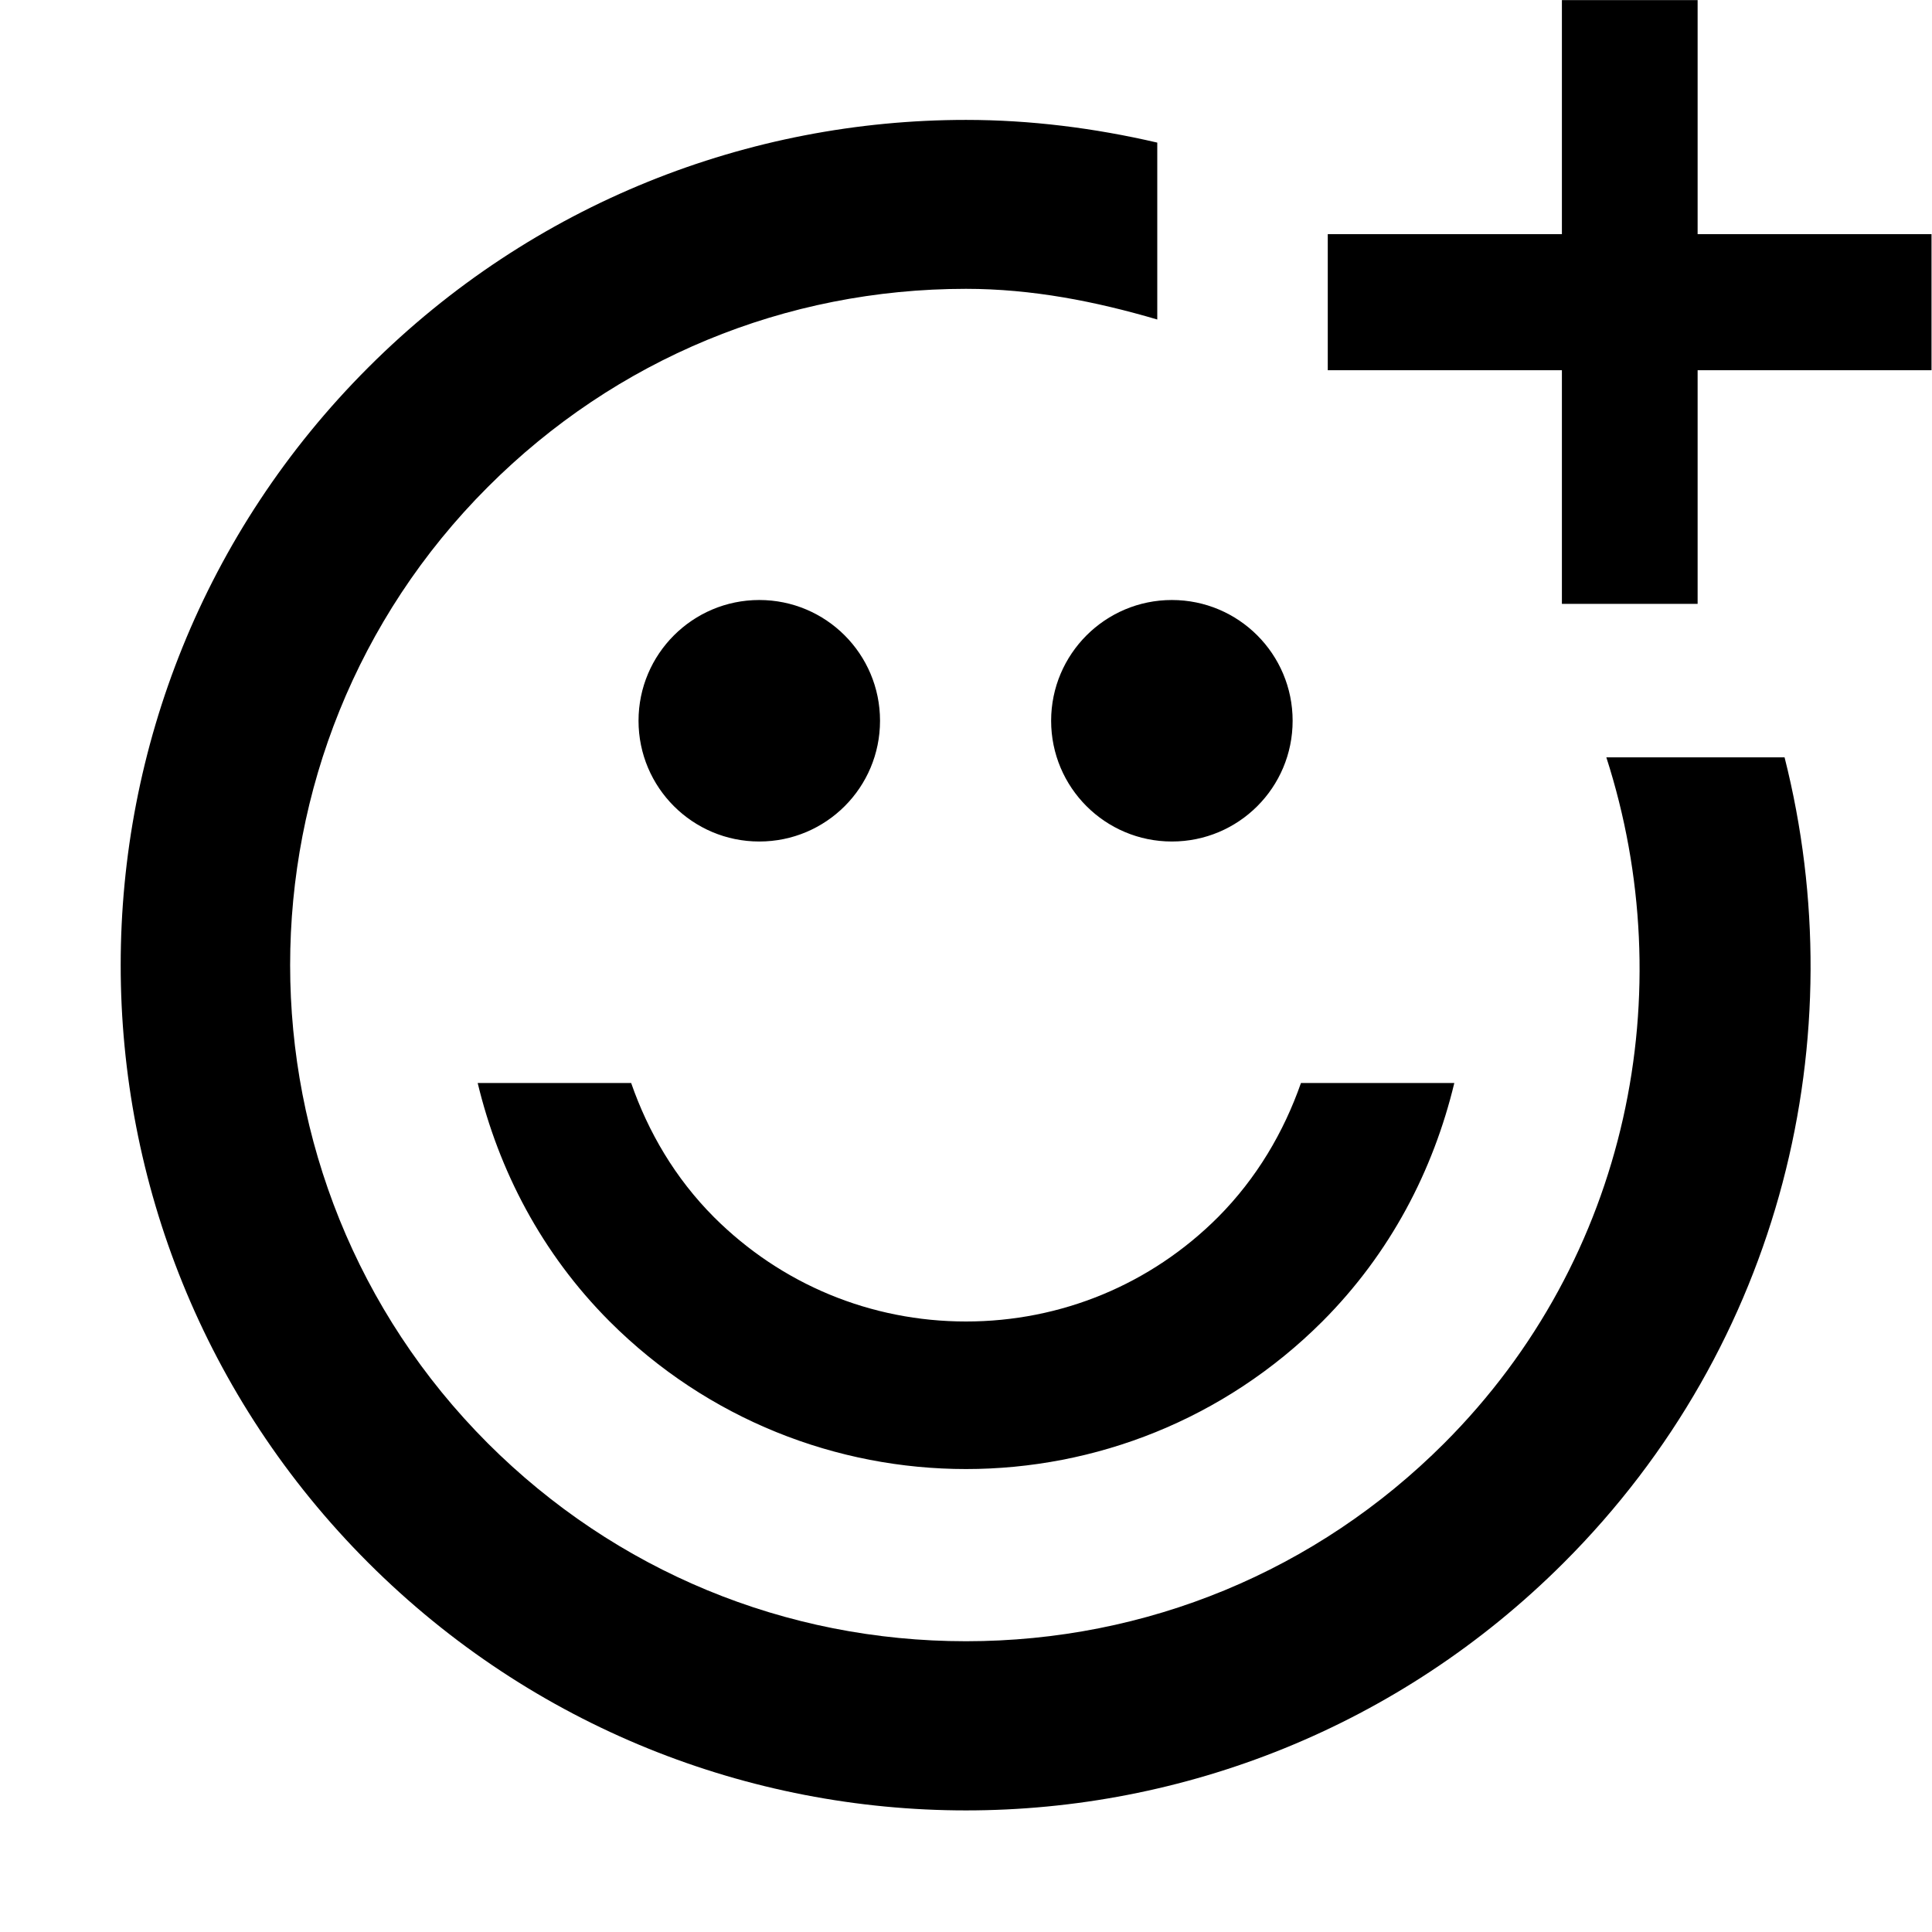
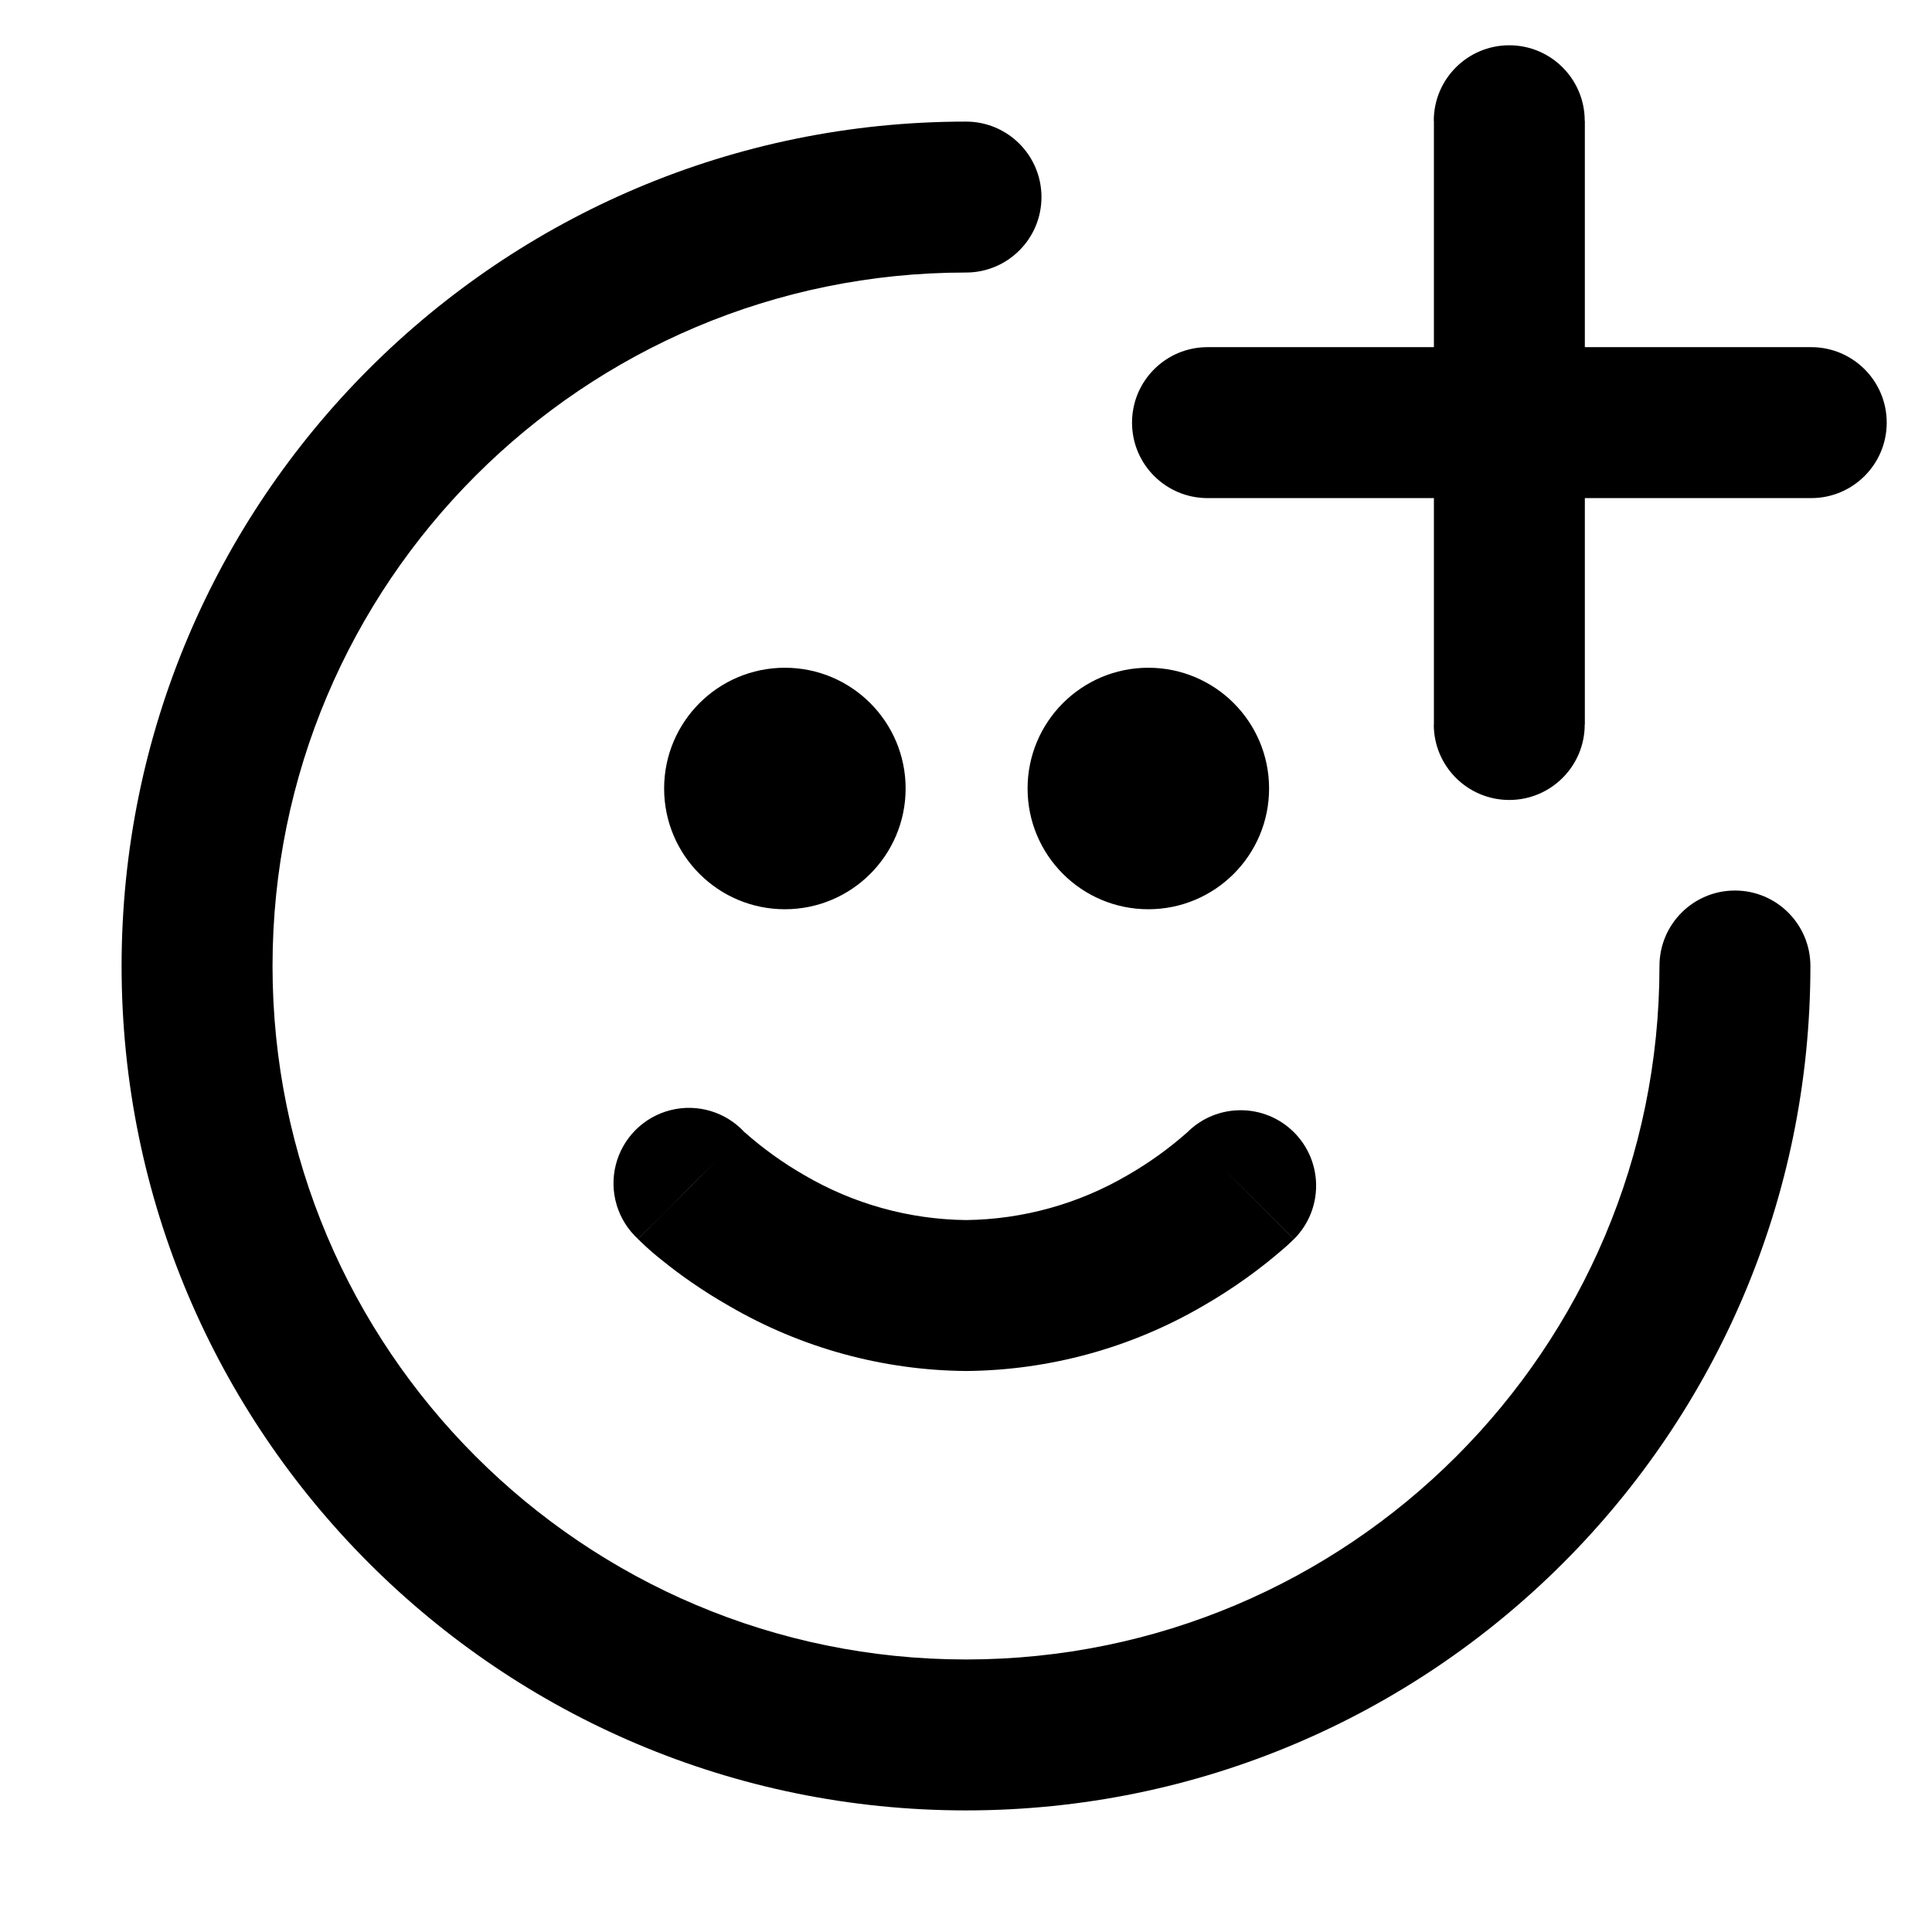
- <svg xmlns="http://www.w3.org/2000/svg" width="16" height="16" viewBox="0 0 16 16" fill="currentColor">
-   <path fill-rule="evenodd" d="M13.303,6.272 C13.927,8.209 13.495,10.417 11.96,11.953 C10.903,13.01 9.496,13.592 8,13.592 C6.504,13.592 5.098,13.01 4.04,11.953 C1.857,9.768 1.857,6.216 4.04,4.033 C5.098,2.974 6.504,2.392 8,2.392 C8.547,2.392 9.074,2.496 9.584,2.646 L9.584,1.181 C9.063,1.06 8.532,0.993 8,0.993 C6.209,0.993 4.417,1.676 3.05,3.043 C0.316,5.776 0.316,10.209 3.05,12.942 C4.417,14.308 6.209,14.993 8,14.993 C9.792,14.993 11.583,14.308 12.95,12.942 C14.759,11.134 15.364,8.584 14.779,6.272 L13.303,6.272 Z M14.059,1.939 L14.059,0.001 L12.935,0.001 L12.935,1.939 L10.996,1.939 L10.996,3.066 L12.935,3.066 L12.935,5.001 L14.059,5.001 L14.059,3.066 L15.996,3.066 L15.996,1.939 L14.059,1.939 Z M3.956,8.969 C4.13,9.692 4.485,10.379 5.049,10.944 C5.864,11.758 6.932,12.166 8,12.166 C9.069,12.166 10.136,11.758 10.951,10.944 C11.515,10.379 11.87,9.692 12.044,8.969 L10.774,8.969 C10.632,9.374 10.409,9.756 10.087,10.08 C9.53,10.637 8.788,10.944 8,10.944 C7.212,10.944 6.471,10.637 5.913,10.08 C5.59,9.756 5.368,9.374 5.227,8.969 L3.956,8.969 Z M8.705,5.969 C8.705,6.522 9.153,6.969 9.705,6.969 C10.258,6.969 10.705,6.522 10.705,5.969 C10.705,5.417 10.258,4.969 9.705,4.969 C9.153,4.969 8.705,5.417 8.705,5.969 L8.705,5.969 Z M7.288,5.969 C7.288,5.417 6.841,4.969 6.288,4.969 C5.736,4.969 5.288,5.417 5.288,5.969 C5.288,6.522 5.736,6.969 6.288,6.969 C6.841,6.969 7.288,6.522 7.288,5.969 L7.288,5.969 Z" />
+ <svg xmlns="http://www.w3.org/2000/svg" width="16" height="16" fill="currentColor" viewBox="0 0 16 16">
+   <g class="emoji-round-plus">
+     <path d="M7.5 6.53a1 1 0 1 1-2 0 1 1 0 0 1 2 0Zm3.01 0a1 1 0 1 1-2 0 1 1 0 0 1 2 0ZM6.167 9.378a.625.625 0 1 0-.883.883l.883-.883Zm4.55.883a.625.625 0 0 0-.885-.883l.884.883ZM13.124 1a.625.625 0 1 0-1.25 0h1.25Zm-1.25 5a.625.625 0 1 0 1.25 0h-1.25ZM15 4.125a.625.625 0 1 0 0-1.25v1.25Zm-5-1.25a.625.625 0 1 0 0 1.25v-1.25ZM14.993 8a.625.625 0 1 0-1.25 0h1.25ZM8 2.257a.625.625 0 1 0 0-1.25v1.25ZM5.726 9.82a89.472 89.472 0 0 0-.442.442l.001.001.002.002.005.004.013.013a2.347 2.347 0 0 0 .194.168c.127.102.31.235.542.367A3.96 3.96 0 0 0 8 11.354v-1.25a2.71 2.71 0 0 1-1.339-.372 2.996 2.996 0 0 1-.494-.355l-.002-.002.001.001.001.001-.441.443ZM8 11.354a3.96 3.96 0 0 0 1.96-.537 4.257 4.257 0 0 0 .692-.495l.043-.04.013-.013.005-.004.002-.002.001-.001-.442-.442c-.442-.442-.441-.443-.441-.443l.001-.001.001-.001-.002.002a2.996 2.996 0 0 1-.494.355A2.71 2.71 0 0 1 8 10.104v1.25ZM11.875 1v5h1.25V1h-1.25ZM15 2.875h-5v1.25h5v-1.25ZM13.743 8A5.743 5.743 0 0 1 8 13.743v1.25A6.993 6.993 0 0 0 14.993 8h-1.25ZM8 13.743A5.743 5.743 0 0 1 2.257 8h-1.25A6.993 6.993 0 0 0 8 14.993v-1.25ZM2.257 8A5.743 5.743 0 0 1 8 2.257v-1.25A6.993 6.993 0 0 0 1.007 8h1.25Z" class="Vector" />
+   </g>
</svg>
